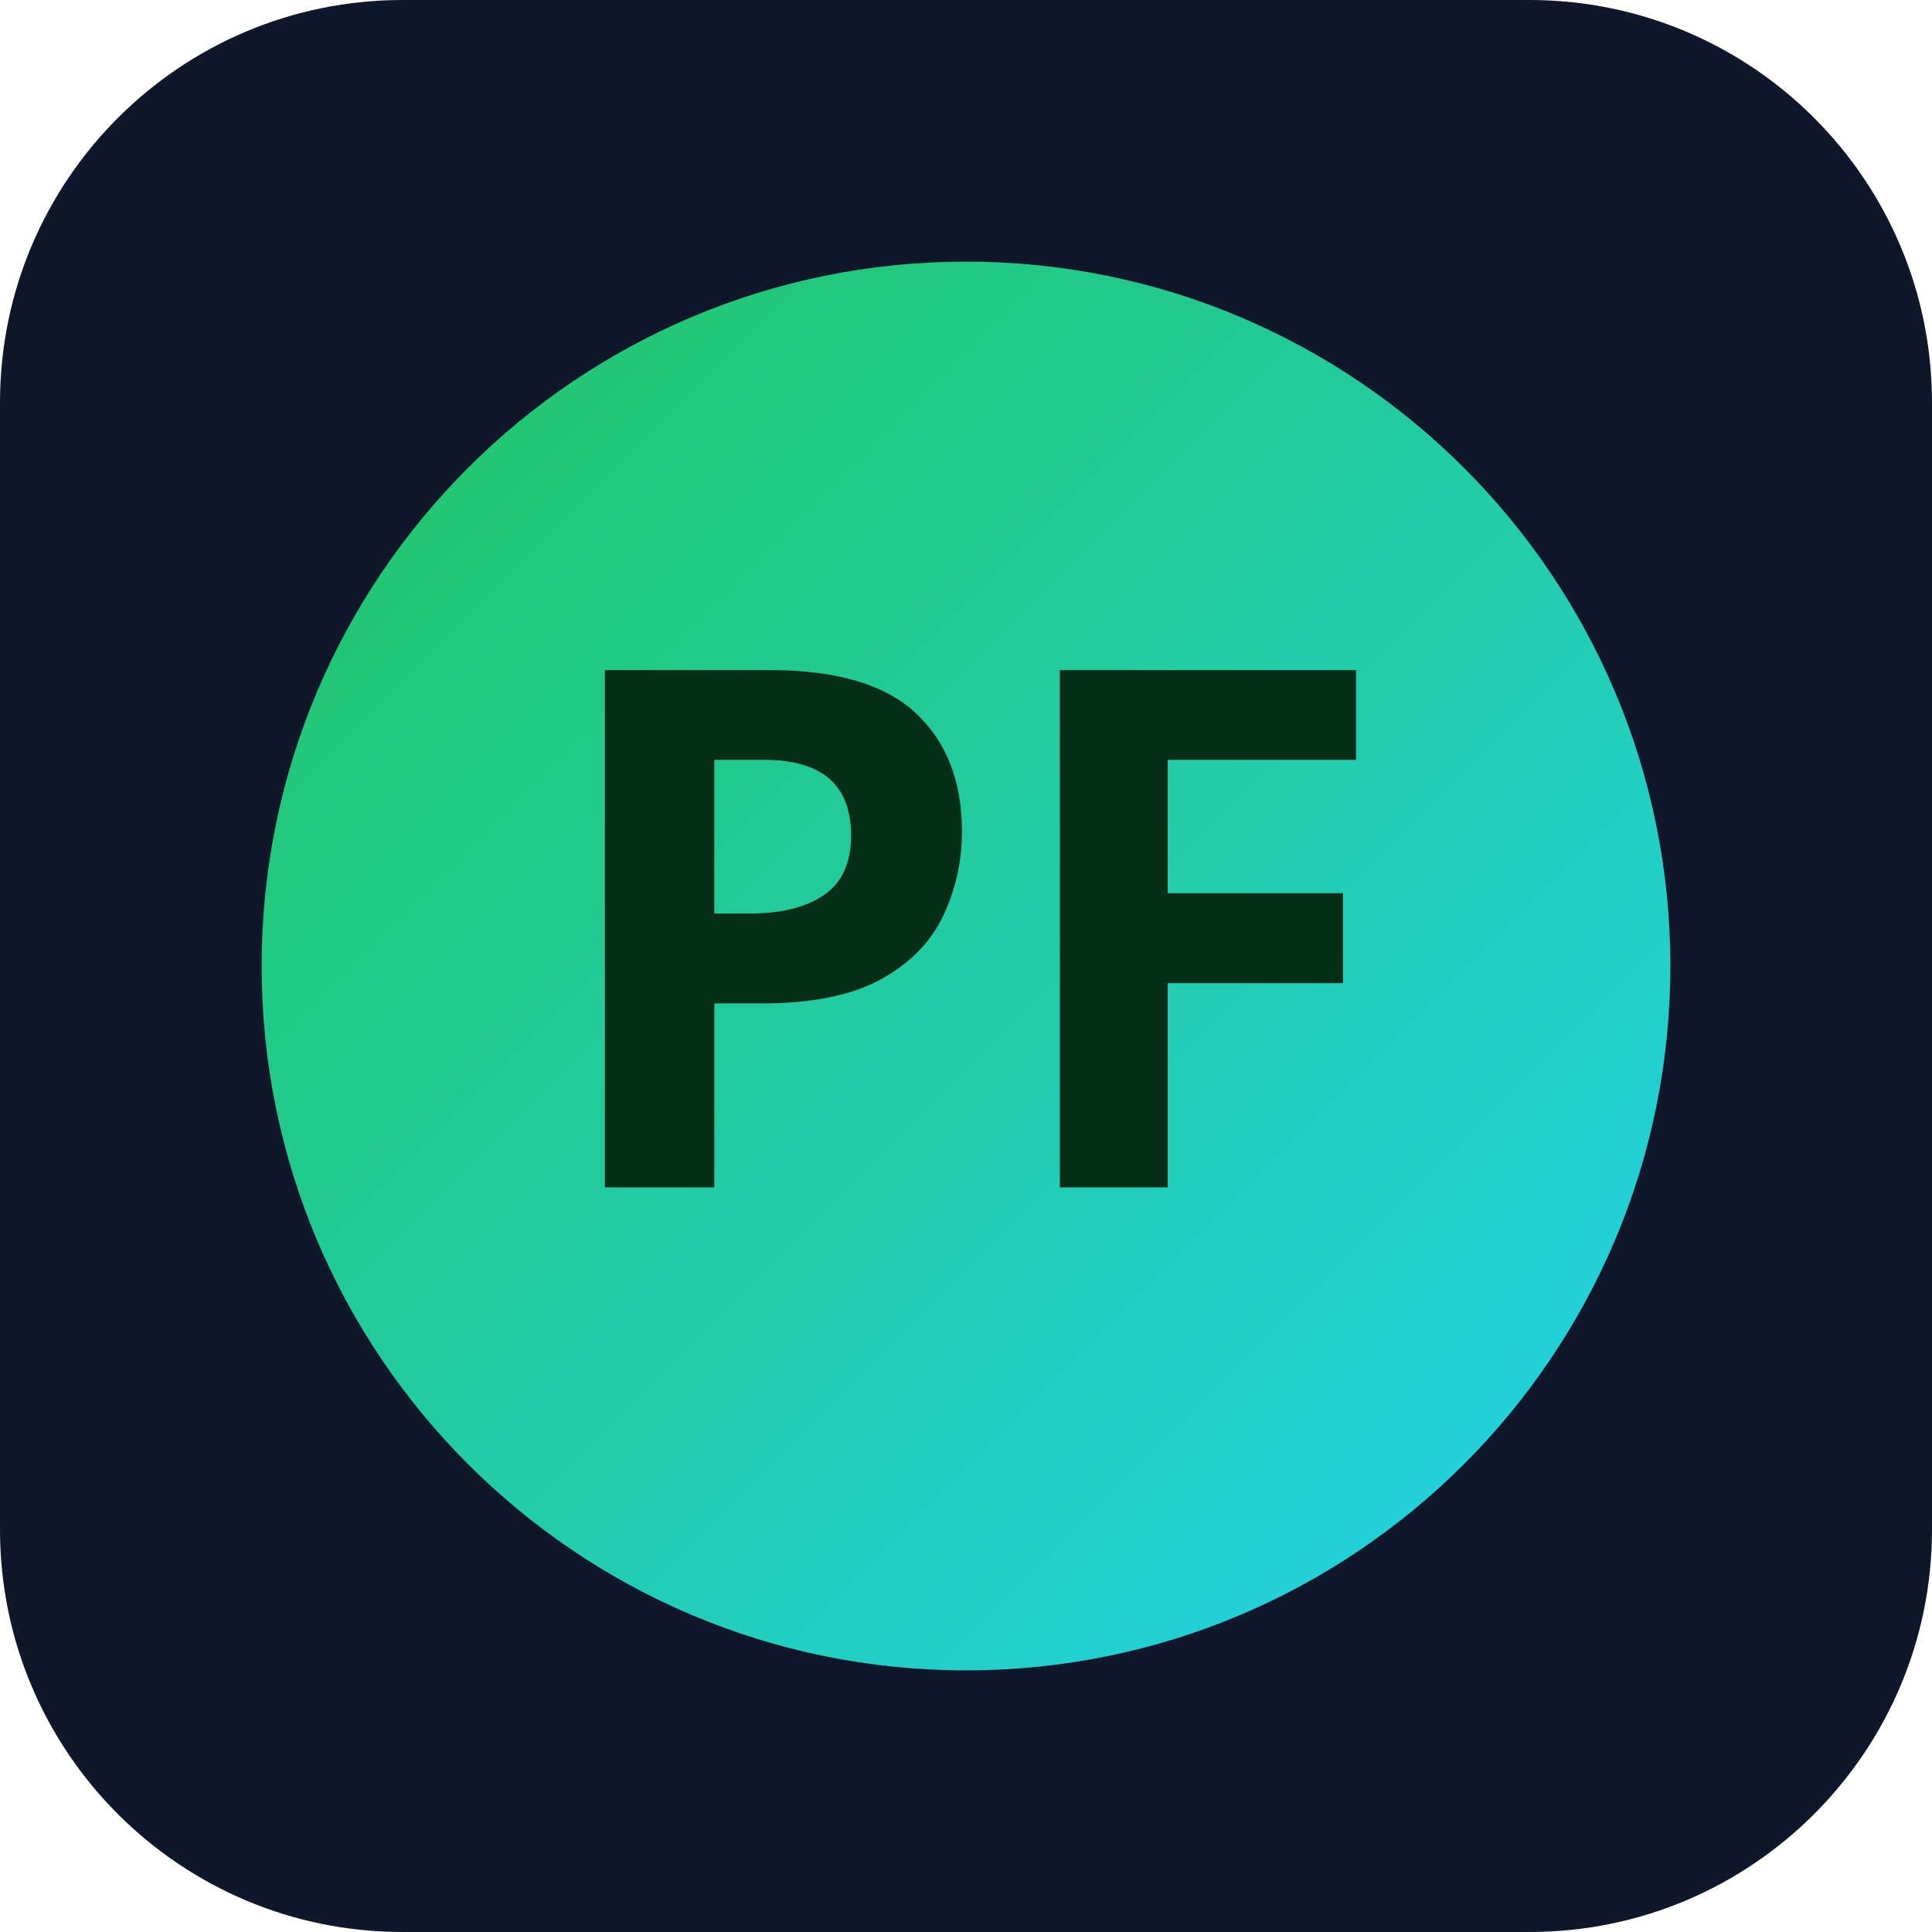
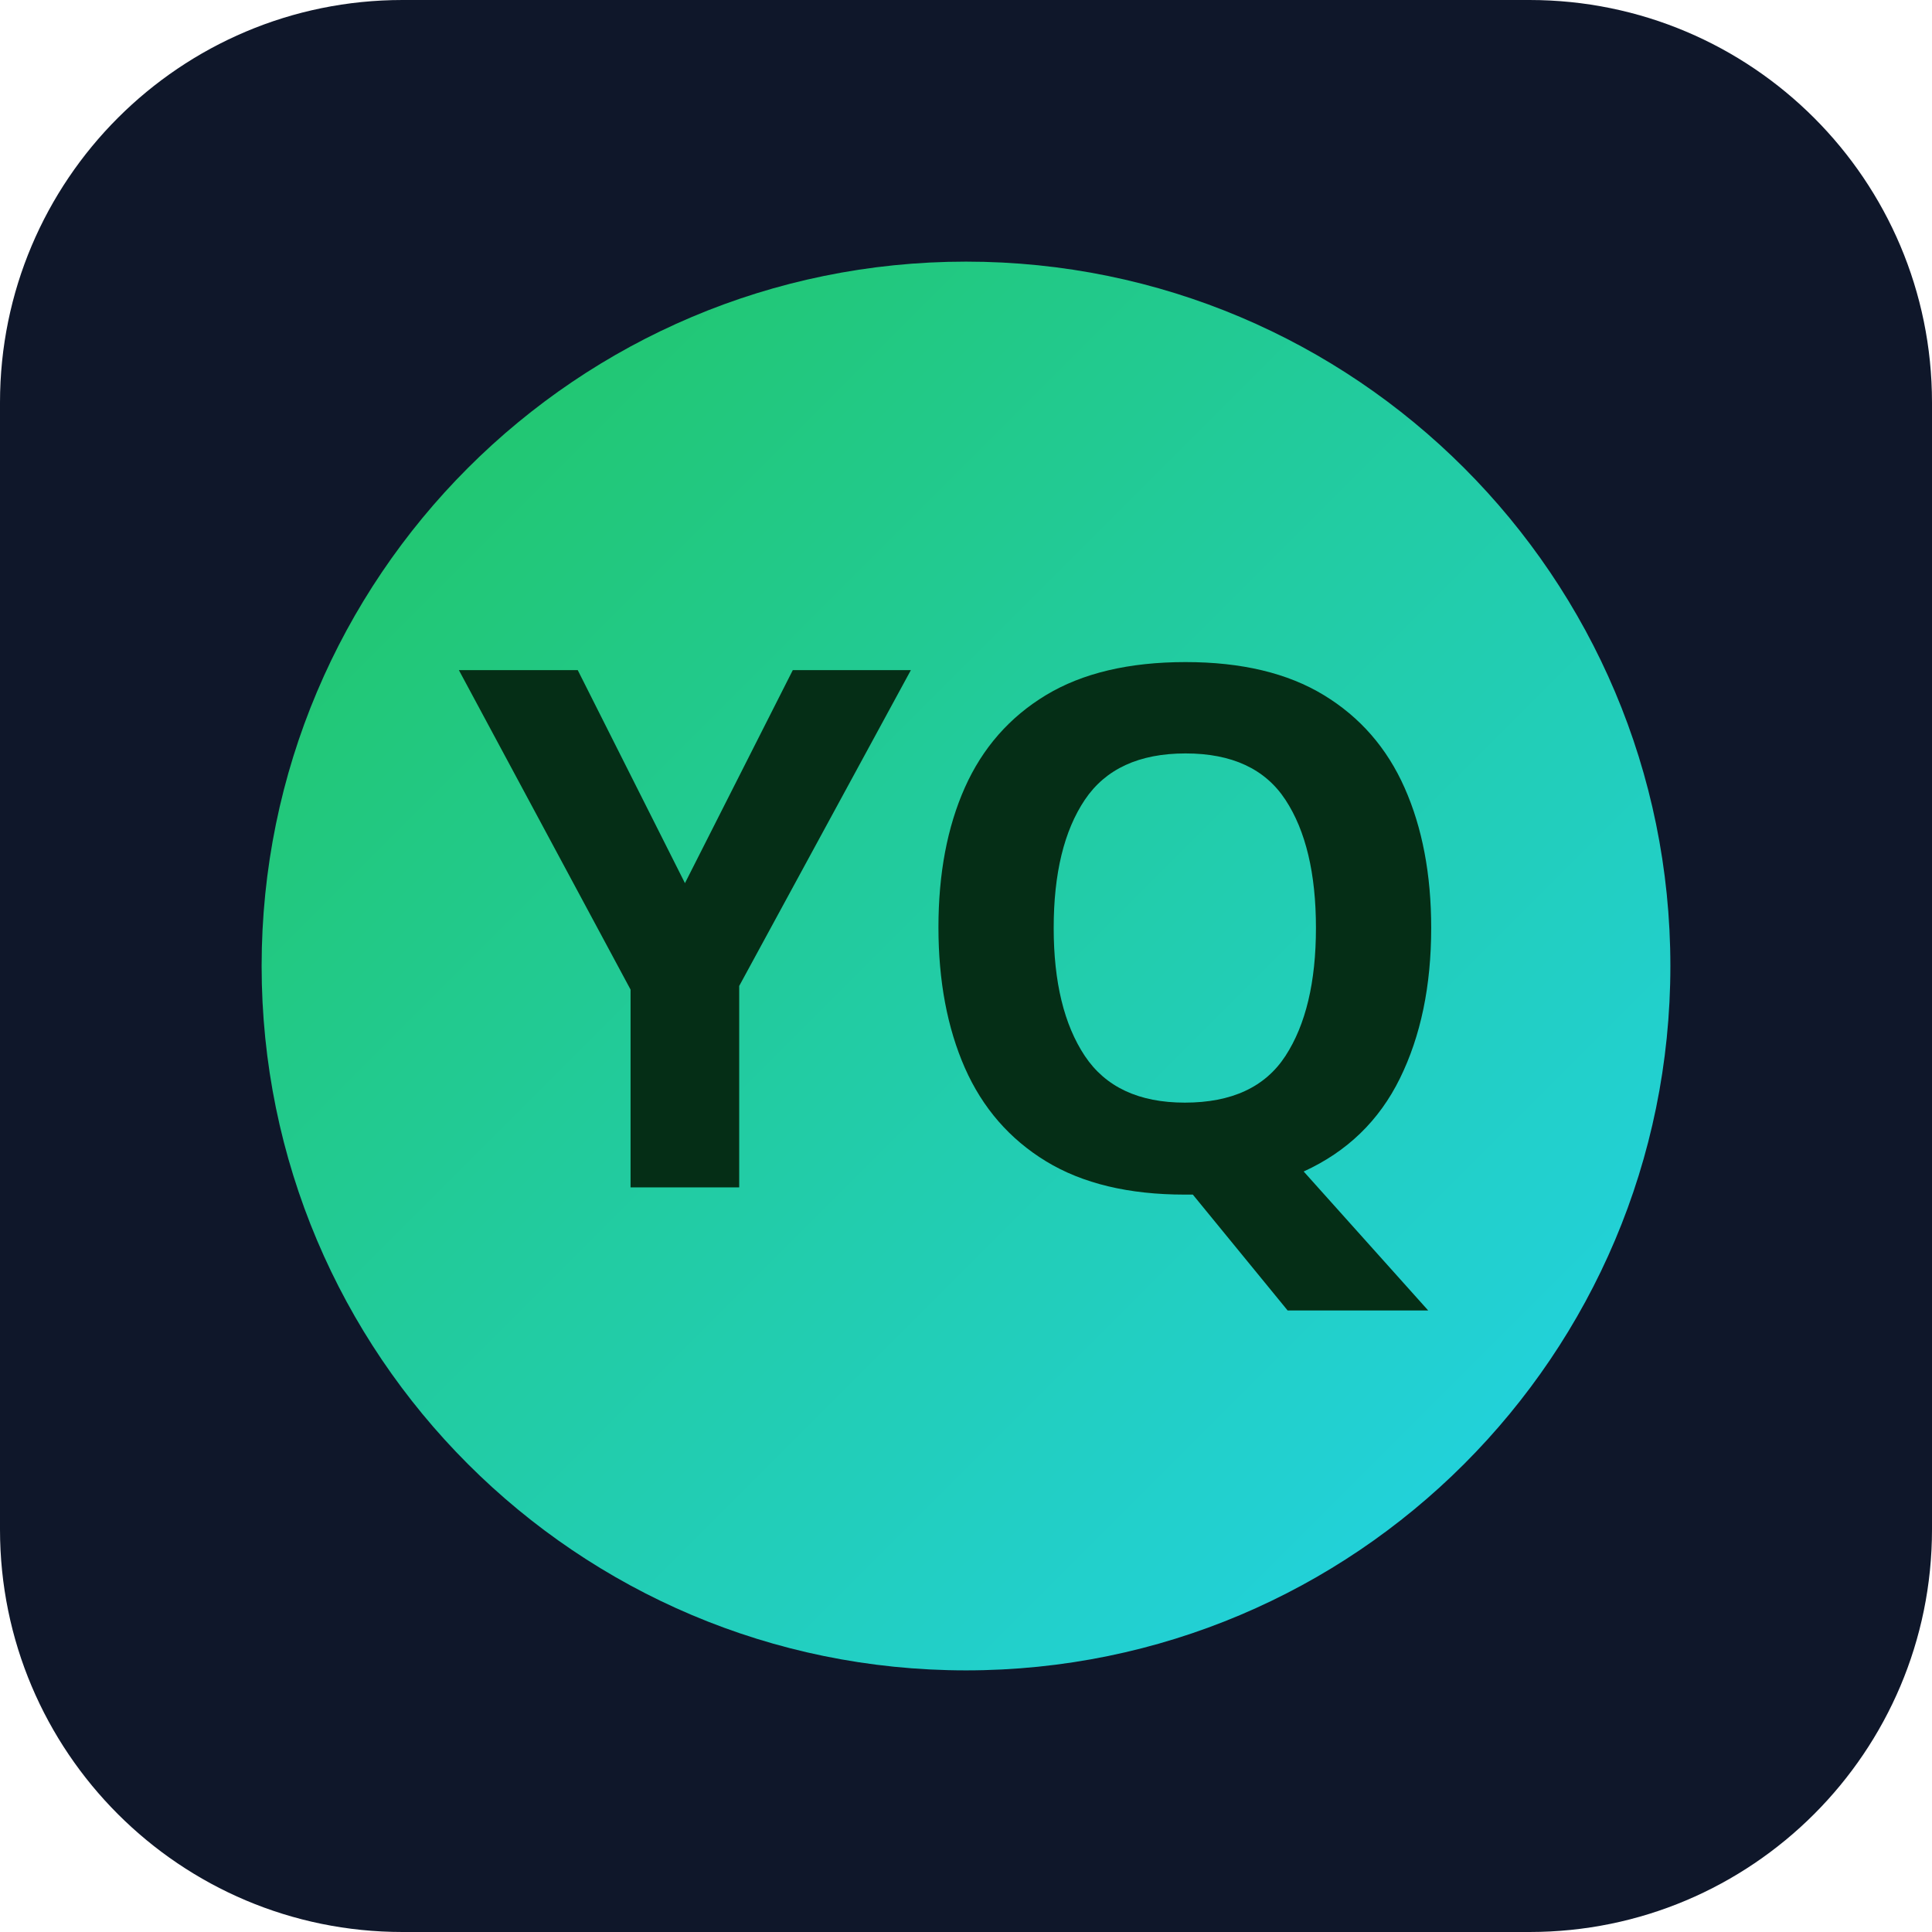
<svg xmlns="http://www.w3.org/2000/svg" viewBox="0 0 192 192">
  <rect width="192" height="192" rx="40" fill="#0f172a" />
  <circle cx="96" cy="96" r="70" fill="url(#g)" />
  <defs>
    <linearGradient id="g" x1="0%" y1="0%" x2="100%" y2="100%">
      <stop offset="0%" stop-color="#22c55e" />
      <stop offset="100%" stop-color="#22d3ee" />
    </linearGradient>
  </defs>
-   <text x="96" y="118" font-family="system-ui,sans-serif" font-weight="900" font-size="72" fill="#052e16" text-anchor="middle">PF</text>
+   <text x="96" y="118" font-family="system-ui,sans-serif" font-weight="900" font-size="72" fill="#052e16" text-anchor="middle">YQ</text>
</svg>
